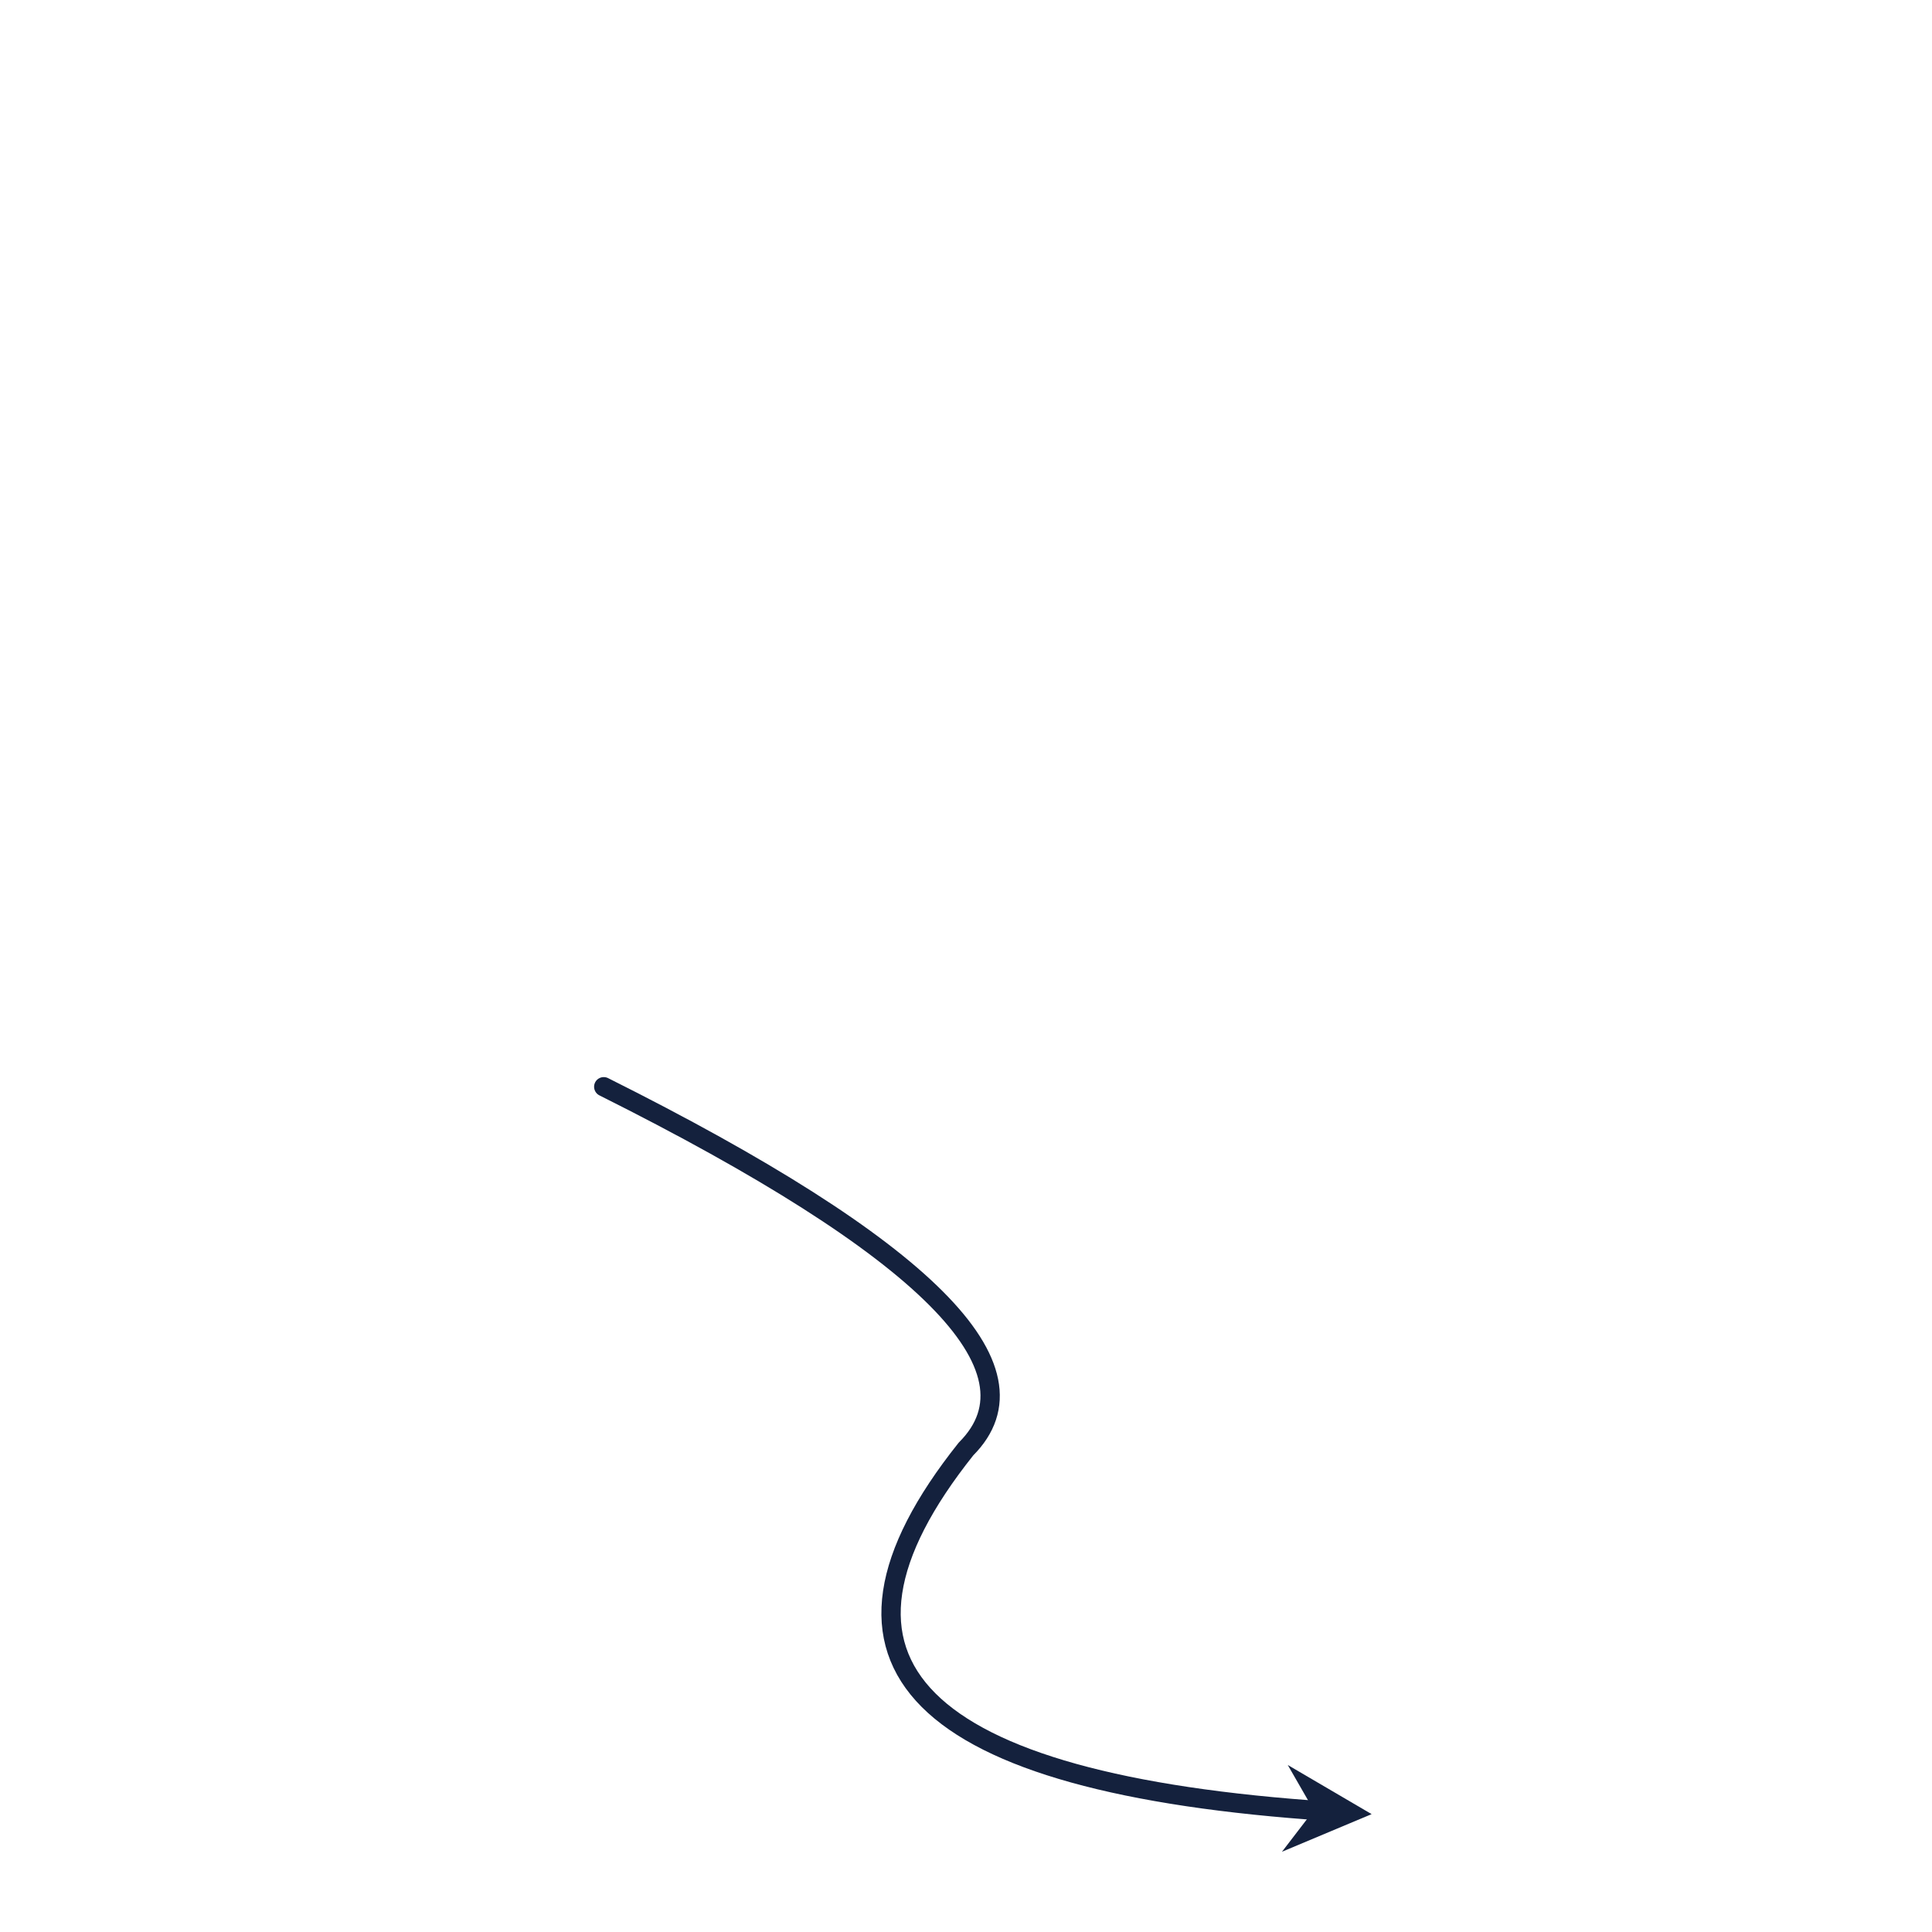
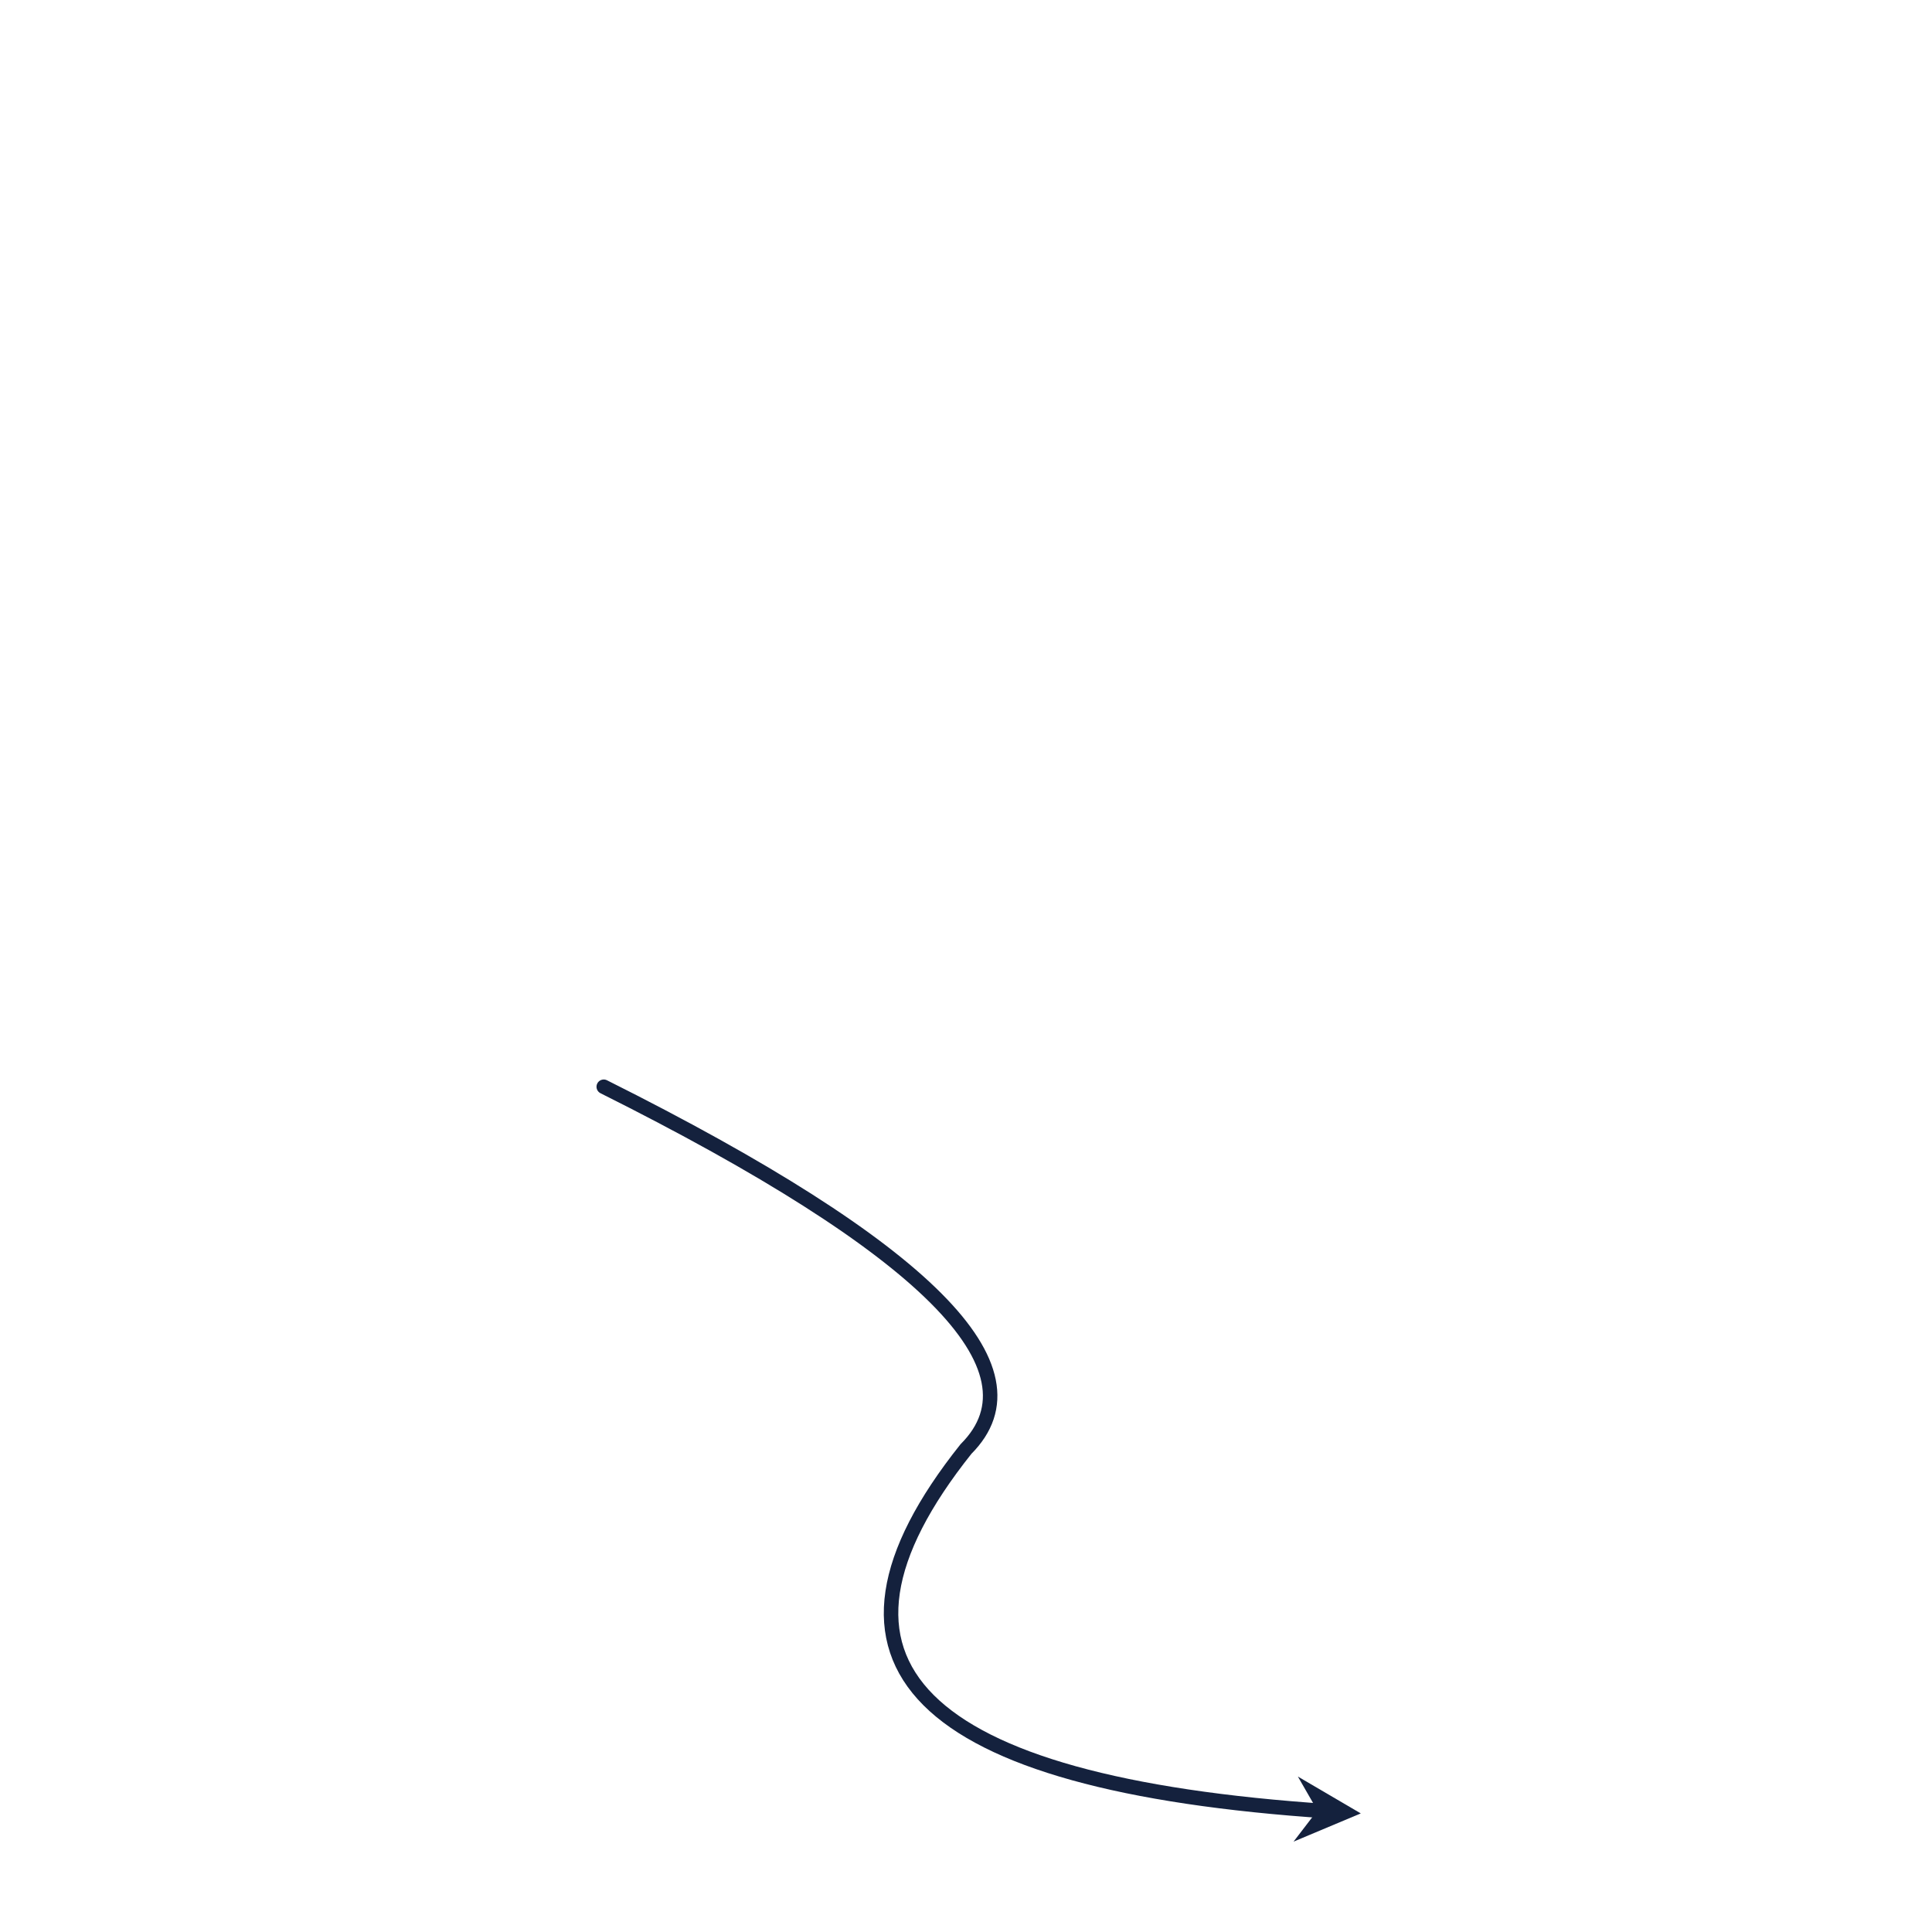
<svg xmlns="http://www.w3.org/2000/svg" version="1.1" xmlnsXlink="http://www.w3.org/1999/xlink" viewBox="0 0 800 400" height="250" width="250">
-   <g stroke-width="8" stroke="#14213d" fill="none" stroke-linecap="round" stroke-linejoin="round">
+   <g stroke-width="6" stroke="#14213d" fill="none" stroke-linecap="round" stroke-linejoin="round">
    <path d="M250 250Q450 350 400 400Q294 533 550 550 " marker-end="url(#SvgjsMarker1246)" />
  </g>
  <defs>
    <marker markerWidth="4.5" markerHeight="4.5" refX="2.25" refY="2.25" viewBox="0 0 4.5 4.5" orient="auto" id="SvgjsMarker1246">
      <polygon points="0,4.5 1.5,2.25 0,0 4.5,2.25" fill="#14213d" />
    </marker>
  </defs>
</svg>
